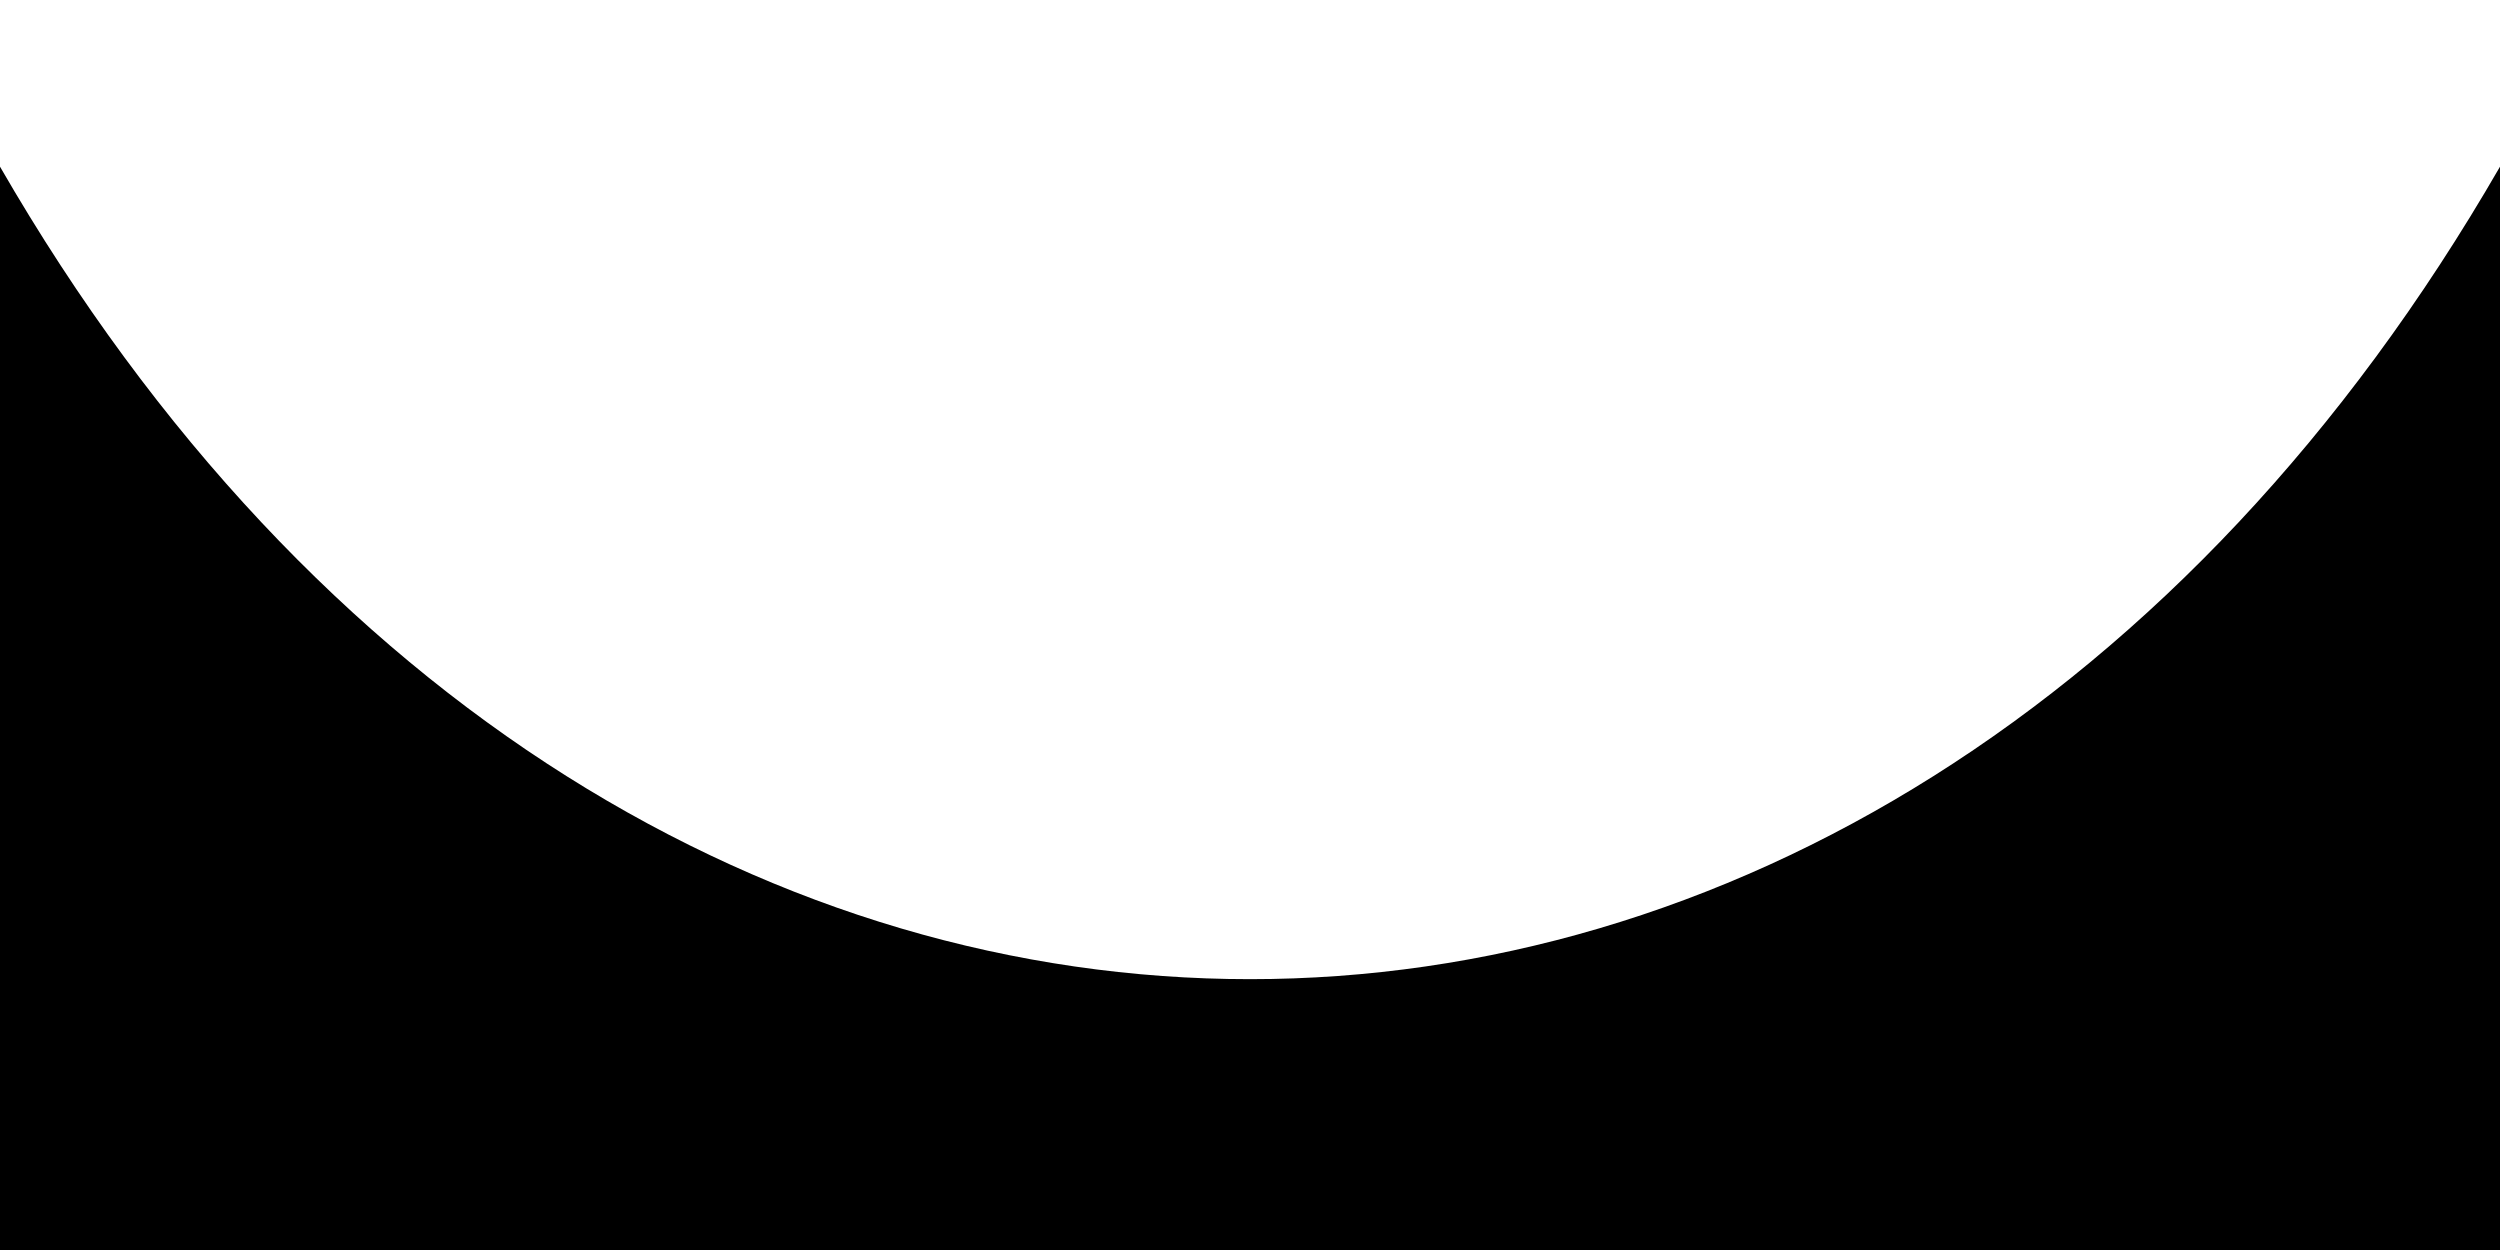
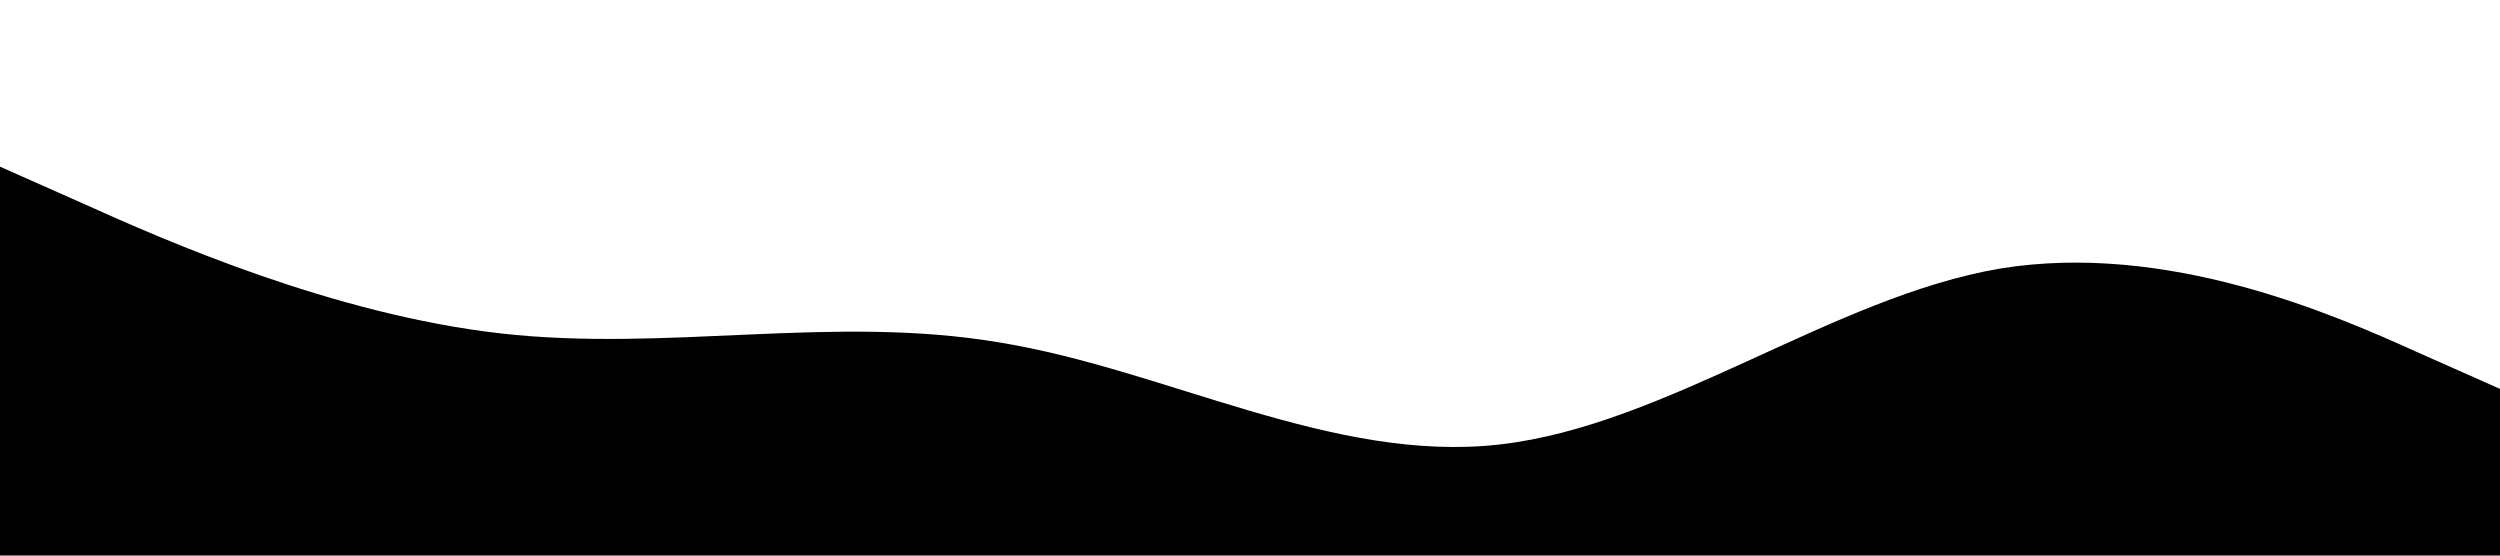
- <svg xmlns="http://www.w3.org/2000/svg" viewBox="0 0 600 300" preserveAspectRatio="none">
-   <path d="       M0,40       C150,300 450,300 600,40       L600,300       L0,300       Z     " fill="#000" />
+ <svg xmlns="http://www.w3.org/2000/svg" viewBox="0 0 1440 320" preserveAspectRatio="none">
+   <path fill="#000" fill-opacity="1" d="M0,96L48,117.3C96,139,192,181,288,192C384,203,480,181,576,197.3C672,213,768,267,864,256C960,245,1056,171,1152,154.7C1248,139,1344,181,1392,202.7L1440,224L1440,320L1392,320C1344,320,1248,320,1152,320C1056,320,960,320,864,320C768,320,672,320,576,320C480,320,384,320,288,320C192,320,96,320,48,320L0,320Z" />
</svg>
